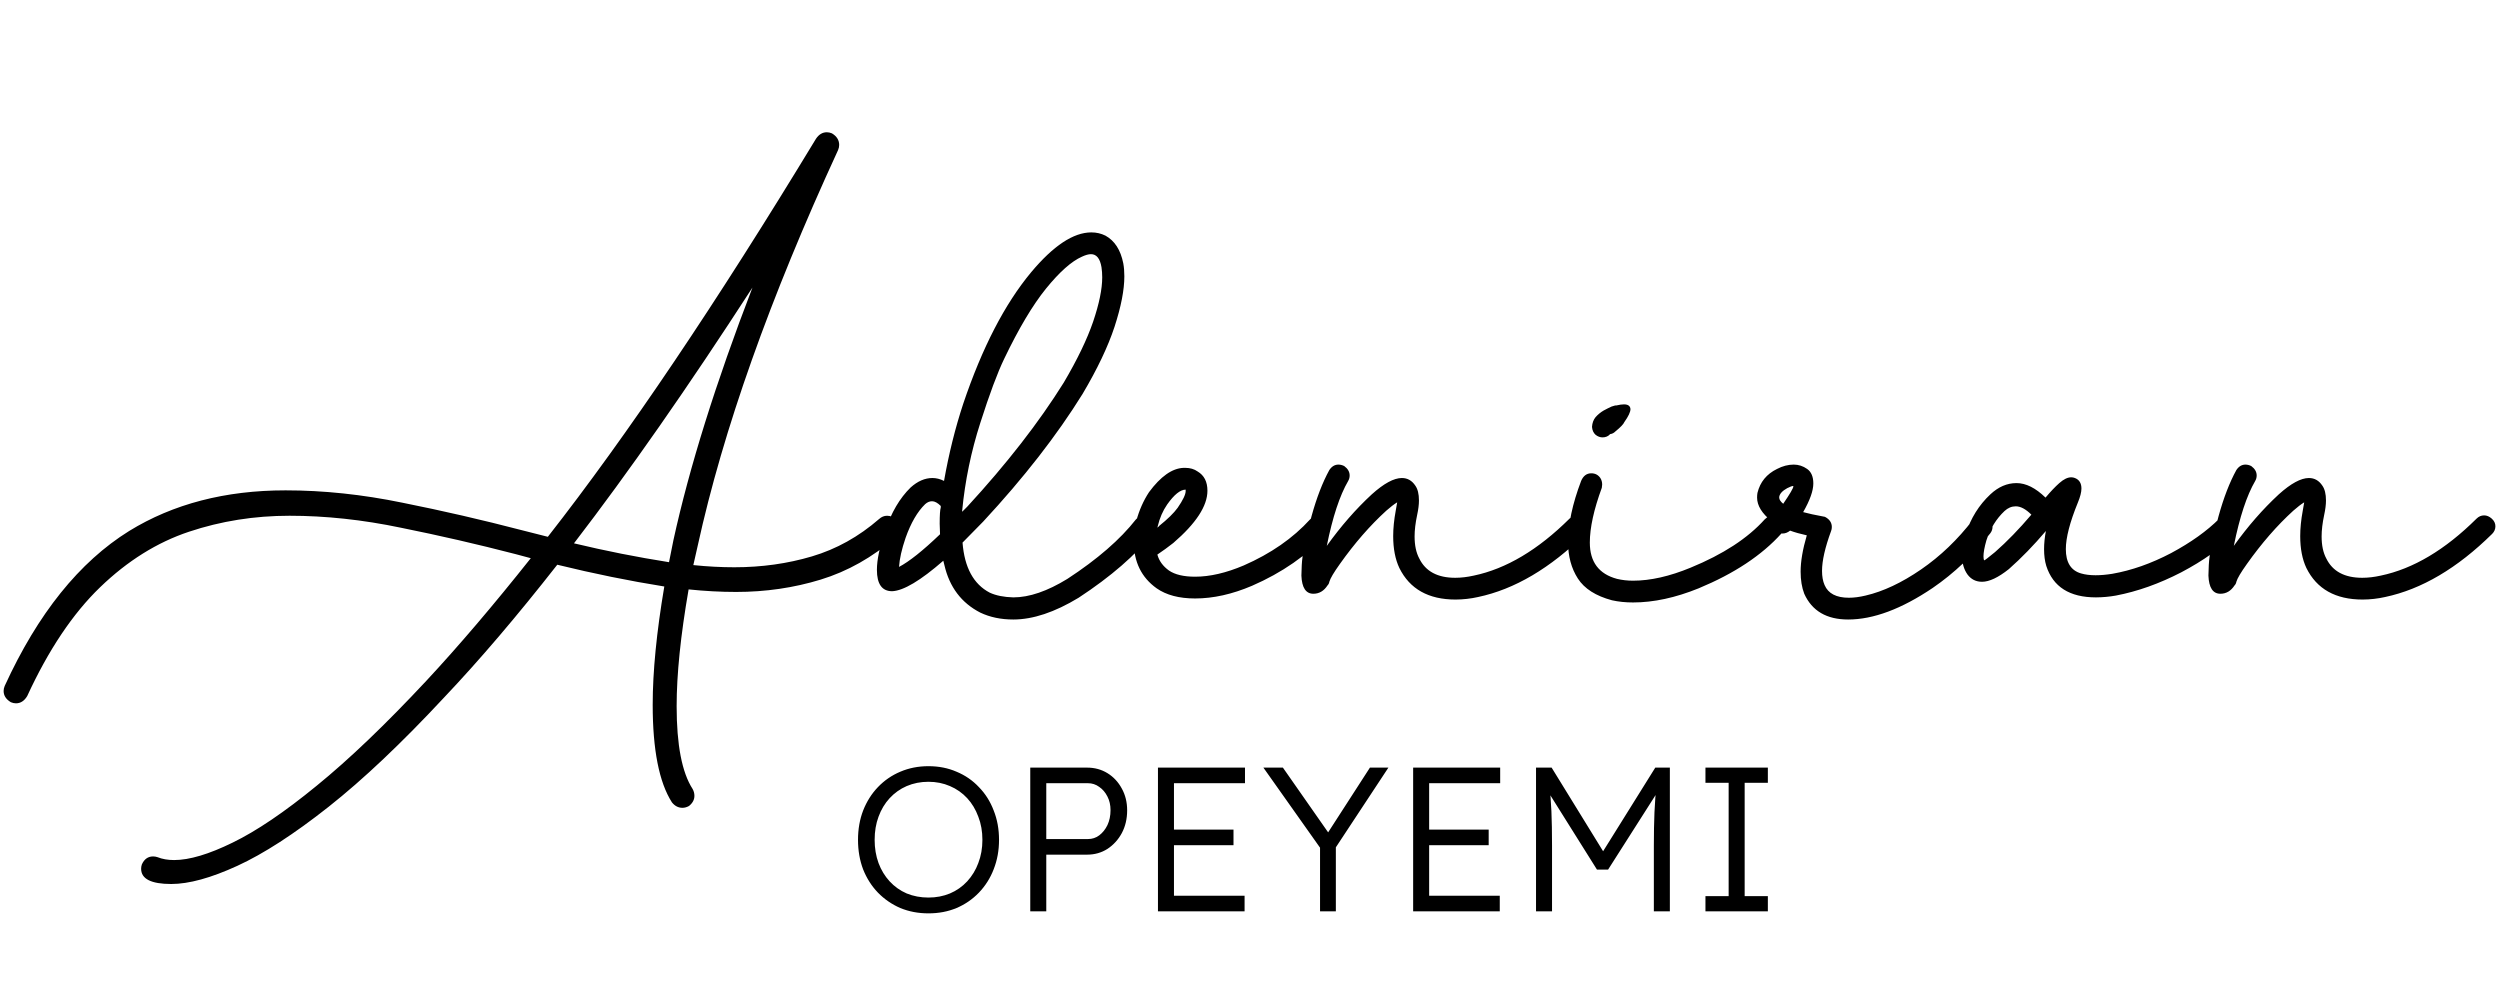
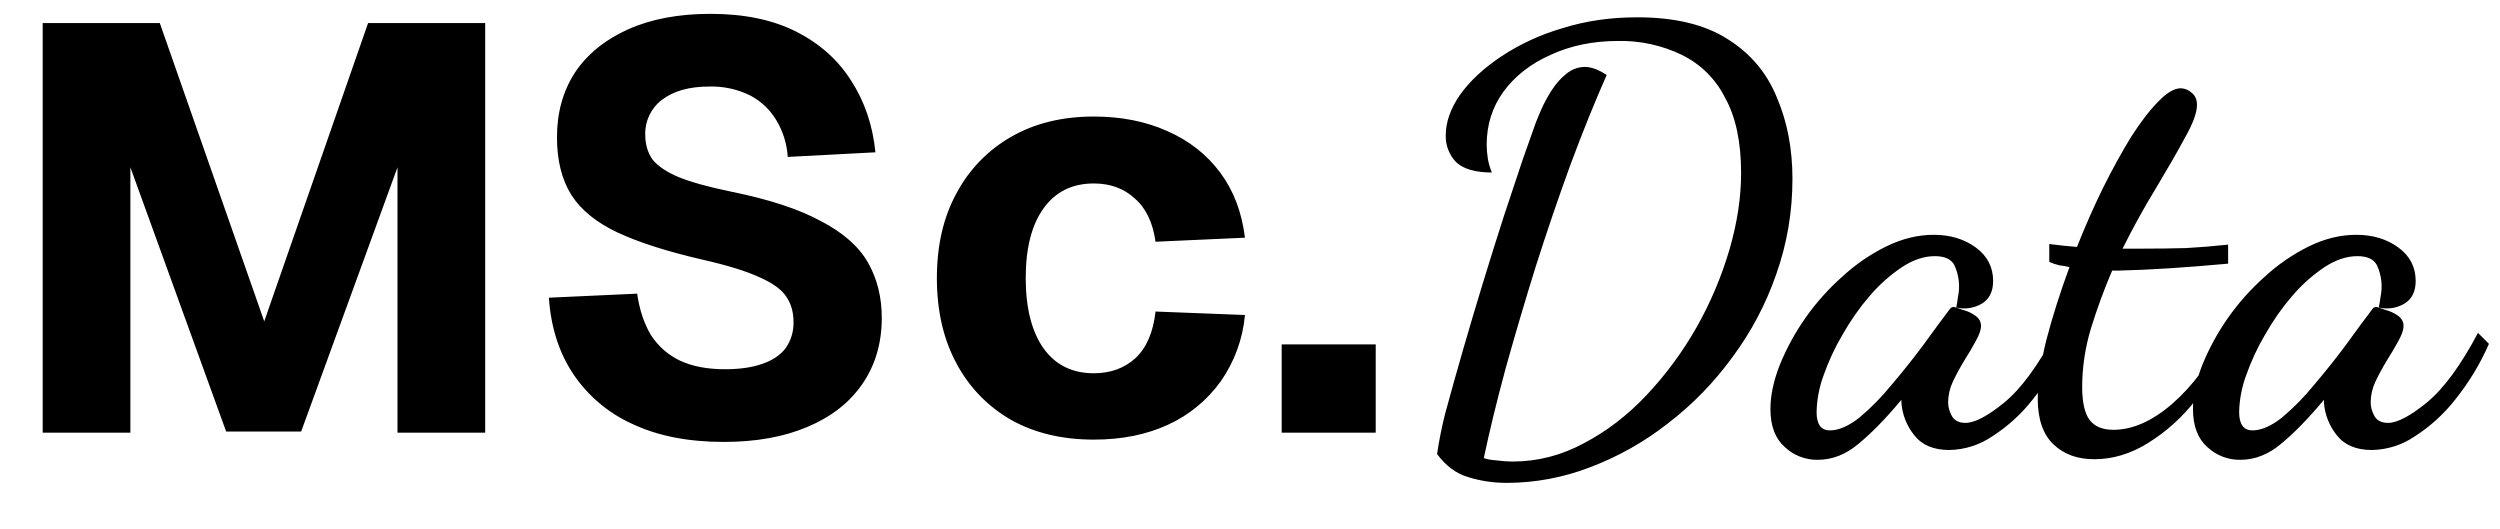
- <svg xmlns="http://www.w3.org/2000/svg" fill="none" viewBox="0 0 513 203">
-   <path d="M35.14 181.397c-4.12 0-6.18-1.042-6.18-3.127 0-.298.05-.595.15-.893.496-1.092 1.265-1.638 2.307-1.638.298 0 .596.05.894.149.992.397 2.134.595 3.424.595 3.127 0 7.123-1.191 11.986-3.573 4.914-2.382 10.672-6.279 17.273-11.688 6.65-5.41 14.145-12.582 22.483-21.516 6.65-7.147 13.798-15.535 21.441-25.164l-3.052-.819a437.733 437.733 0 0 0-23.6-5.434c-7.842-1.638-15.46-2.457-22.856-2.457-7.197 0-14.07 1.092-20.622 3.276-6.552 2.183-12.632 5.98-18.24 11.39-5.609 5.41-10.597 12.855-14.964 22.335-.596.992-1.365 1.489-2.308 1.489-.348 0-.695-.075-1.043-.224-.992-.595-1.489-1.365-1.489-2.308 0-.347.075-.694.224-1.042 6.8-14.84 15.311-25.436 25.536-31.789 9.033-5.559 19.729-8.339 32.087-8.339 7.792 0 15.783.844 23.972 2.532a438.302 438.302 0 0 1 24.568 5.658l5.286 1.34c16.28-20.796 34.619-48.02 55.018-81.67.595-.894 1.34-1.34 2.233-1.34.348 0 .695.074 1.042.223.993.596 1.489 1.39 1.489 2.382 0 .348-.074.695-.223 1.043-13.996 30.375-23.6 57.45-28.811 81.223l-.894 3.946c2.879.298 5.683.446 8.413.446 5.608 0 10.919-.744 15.932-2.233s9.604-4.045 13.773-7.668c.496-.447 1.042-.67 1.638-.67.744 0 1.34.273 1.786.819.497.546.745 1.116.745 1.712 0 .695-.273 1.34-.819 1.936-4.715 4.07-9.827 6.948-15.336 8.636-5.51 1.687-11.292 2.531-17.347 2.531-3.176 0-6.427-.174-9.753-.521-1.638 9.43-2.456 17.421-2.456 23.972 0 7.941 1.091 13.6 3.275 16.975.248.446.372.918.372 1.414 0 .794-.372 1.489-1.116 2.085-.447.248-.894.372-1.34.372-.844 0-1.564-.372-2.159-1.117-2.631-4.119-3.946-10.795-3.946-20.027 0-6.799.794-14.889 2.382-24.27-7.147-1.141-14.468-2.63-21.962-4.467-8.239 10.522-15.982 19.605-23.228 27.249-8.686 9.33-16.577 16.8-23.675 22.409-7.097 5.608-13.35 9.653-18.76 12.135-5.41 2.481-9.927 3.722-13.55 3.722Zm102.143-66.036.893-4.467c3.276-14.989 8.686-32.285 16.23-51.89-13.202 20.399-25.412 37.894-36.628 52.486a250.257 250.257 0 0 0 19.505 3.871Zm70.652 11.763c-2.531 0-4.79-.471-6.775-1.414-3.871-1.986-6.328-5.237-7.37-9.753l-.224-.894c-4.665 4.07-8.164 6.155-10.497 6.254-2.085 0-3.127-1.464-3.127-4.392 0-2.085.571-4.765 1.712-8.041 1.241-3.722 2.978-6.675 5.212-8.859 1.439-1.29 2.928-1.936 4.467-1.936.794 0 1.588.199 2.382.596.993-5.609 2.308-10.895 3.946-15.858 3.871-11.465 8.512-20.448 13.922-26.95 4.566-5.46 8.685-8.19 12.358-8.19 1.042 0 2.01.224 2.904.67 1.886 1.043 3.102 2.929 3.648 5.659.149.794.223 1.687.223 2.68 0 2.78-.67 6.229-2.01 10.348-1.34 4.07-3.524 8.661-6.552 13.773-5.261 8.487-12.06 17.223-20.398 26.206l-4.244 4.318c.397 5.112 2.258 8.537 5.584 10.274 1.29.595 2.903.918 4.839.968 3.275 0 6.973-1.266 11.093-3.797 6.154-4.02 10.844-8.09 14.07-12.21.497-.546 1.067-.819 1.713-.819.496 0 .992.224 1.489.67.496.397.744.919.744 1.564 0 .496-.149.968-.447 1.414-3.523 4.467-8.611 8.885-15.262 13.252-4.913 2.978-9.38 4.467-13.4 4.467Zm-23.452-10.795c2.085-1.092 4.889-3.325 8.413-6.7l-.074-2.159c0-1.737.074-2.854.223-3.351v-.297c-.645-.646-1.241-.968-1.787-.968-.496 0-.968.198-1.414.595-1.588 1.539-2.929 3.847-4.02 6.924-.795 2.333-1.241 4.318-1.341 5.956Zm12.955-11.316 1.042-1.042c8.09-8.785 14.691-17.273 19.803-25.462 2.78-4.715 4.79-8.884 6.03-12.507 1.241-3.673 1.862-6.7 1.862-9.083 0-.744-.05-1.44-.149-2.084-.298-1.787-1.018-2.68-2.159-2.68-.497 0-1.117.173-1.861.52-2.135.944-4.591 3.127-7.371 6.552-2.73 3.375-5.584 8.164-8.561 14.369-1.39 2.878-3.028 7.27-4.914 13.177a85.42 85.42 0 0 0-3.722 18.017v.223Zm40.053 3.276.149-.149a.489.489 0 0 0 .223-.224c1.737-1.389 3.003-2.63 3.797-3.722 1.092-1.588 1.638-2.73 1.638-3.425v-.297c-1.092 0-2.358 1.017-3.797 3.052-.893 1.29-1.539 2.779-1.936 4.467l-.074.298Zm7.742 14.517c-3.275 0-5.906-.695-7.891-2.084-3.127-2.234-4.69-5.435-4.69-9.604 0-1.44.173-2.854.521-4.244.595-2.184 1.464-4.144 2.606-5.881 2.382-3.227 4.739-4.89 7.072-4.988h.372c.993 0 1.837.248 2.532.744 1.34.794 2.01 2.11 2.01 3.946 0 3.127-2.333 6.7-6.998 10.72a53.523 53.523 0 0 1-3.276 2.383c.347 1.29 1.141 2.382 2.382 3.276 1.241.843 3.028 1.265 5.36 1.265 3.028 0 6.353-.769 9.977-2.308 5.558-2.432 10.1-5.583 13.624-9.455.496-.546 1.067-.819 1.712-.819.496 0 .993.224 1.489.67.496.447.744.993.744 1.638 0 .546-.173 1.043-.521 1.489-4.07 4.418-9.182 7.966-15.336 10.646-4.07 1.737-7.966 2.606-11.689 2.606Zm53.455.223c-5.559 0-9.406-2.159-11.54-6.477-.844-1.786-1.266-3.97-1.266-6.551 0-1.588.174-3.325.522-5.211l.297-1.713c-.645.397-1.389.968-2.233 1.713-3.326 3.027-6.502 6.675-9.53 10.943-1.24 1.738-1.96 2.954-2.159 3.648a1.328 1.328 0 0 1-.372.745c-.744 1.141-1.712 1.712-2.903 1.712-1.539 0-2.358-1.241-2.457-3.722l.074-2.159c.1-2.184.77-5.534 2.01-10.051 1.043-3.772 2.259-6.924 3.648-9.455.497-.744 1.117-1.116 1.862-1.116.397 0 .794.099 1.191.297.744.546 1.117 1.191 1.117 1.936 0 .397-.1.77-.298 1.117-1.737 2.978-3.202 7.42-4.393 13.326 2.879-4.02 5.956-7.544 9.232-10.572 2.482-2.233 4.541-3.35 6.179-3.35 1.142 0 2.06.521 2.755 1.564.496.694.744 1.712.744 3.052 0 .844-.124 1.836-.372 2.978-.347 1.638-.521 3.102-.521 4.392 0 1.837.322 3.351.968 4.542 1.29 2.63 3.747 3.945 7.37 3.945 1.191 0 2.457-.148 3.797-.446 6.651-1.39 13.202-5.286 19.654-11.689.447-.446.968-.67 1.564-.67.546 0 1.067.224 1.563.67.497.447.745.968.745 1.564 0 .595-.224 1.117-.67 1.563-7.147 7.048-14.468 11.366-21.963 12.954a21.541 21.541 0 0 1-4.615.521Zm36.405.596c-1.539 0-2.978-.149-4.318-.447-3.326-.893-5.658-2.382-6.998-4.467-1.34-2.084-2.01-4.566-2.01-7.444 0-3.673.893-7.867 2.68-12.582.446-1.043 1.141-1.564 2.084-1.564.794 0 1.415.323 1.861.968.249.397.373.844.373 1.34l-.075.67c-1.638 4.467-2.457 8.214-2.457 11.242 0 3.971 1.862 6.452 5.584 7.445 1.042.248 2.134.372 3.276.372 3.573 0 7.519-.893 11.837-2.68 6.651-2.73 11.713-6.03 15.188-9.902.546-.546 1.141-.819 1.786-.819.497 0 .968.224 1.415.67.496.397.744.919.744 1.564 0 .546-.173 1.042-.521 1.489-4.02 4.467-9.678 8.214-16.974 11.242-4.765 1.935-9.256 2.903-13.475 2.903Zm-6.254-33.874c-.496 0-.968-.174-1.414-.521-.447-.397-.695-.943-.745-1.638.05-.794.298-1.464.745-2.01a6.92 6.92 0 0 1 1.638-1.34c.645-.348 1.191-.62 1.637-.82l.745-.223h.223c.645-.148 1.167-.223 1.564-.223.843 0 1.29.323 1.34.968 0 .596-.422 1.489-1.266 2.68-.149.397-.769 1.042-1.861 1.936a1.75 1.75 0 0 1-1.042.52c-.397.448-.919.67-1.564.67Zm50.402 37.373c-4.417 0-7.42-1.762-9.008-5.286-.497-1.29-.745-2.804-.745-4.541 0-2.085.422-4.566 1.266-7.445-1.34-.298-2.482-.62-3.425-.968-.496.397-1.017.596-1.563.596-.447 0-.894-.149-1.34-.447-.596-.496-.894-1.117-.894-1.861v-.223c-1.985-1.589-2.978-3.202-2.978-4.84 0-.347.025-.67.075-.967.546-2.234 1.886-3.872 4.02-4.914 1.141-.596 2.283-.893 3.425-.893.992 0 1.91.297 2.754.893.844.596 1.266 1.588 1.266 2.978 0 1.489-.695 3.449-2.085 5.881 1.092.298 2.457.596 4.095.894l.372.074c.943.496 1.415 1.191 1.415 2.085 0 .297-.05.57-.149.819-1.241 3.375-1.861 6.104-1.861 8.189 0 1.142.173 2.109.521 2.903.744 1.738 2.407 2.606 4.988 2.606 1.042 0 2.184-.149 3.424-.447 3.624-.843 7.42-2.63 11.391-5.36 3.971-2.73 7.519-6.129 10.646-10.199.496-.596 1.092-.894 1.787-.894.447 0 .893.174 1.34.521.596.546.893 1.142.893 1.787 0 .497-.149.943-.446 1.34-3.475 4.467-7.42 8.214-11.838 11.242-6.402 4.318-12.184 6.477-17.346 6.477Zm-13.326-23.749c1.389-2.035 2.084-3.226 2.084-3.573 0-.05-.025-.075-.074-.075-.199 0-.596.149-1.192.447-.992.546-1.538 1.141-1.637 1.786v.149c0 .397.273.819.819 1.266Zm41.244 11.614c.099 0 .844-.571 2.233-1.712 2.432-2.135 4.914-4.691 7.445-7.669-1.141-1.141-2.208-1.712-3.201-1.712-.844 0-1.613.323-2.308.968-1.687 1.588-2.928 3.598-3.722 6.03-.397 1.39-.596 2.482-.596 3.276 0 .397.05.67.149.819Zm22.93 7.594c-5.41 0-8.81-2.159-10.199-6.477-.298-.993-.447-2.134-.447-3.425 0-1.141.124-2.382.372-3.722-2.481 2.928-5.013 5.534-7.593 7.817-2.184 1.737-4.021 2.605-5.51 2.605-1.24 0-2.233-.496-2.978-1.489-.744-1.042-1.116-2.332-1.116-3.871 0-1.39.248-2.879.744-4.467 1.042-3.226 2.73-5.931 5.063-8.115 1.638-1.538 3.424-2.308 5.36-2.308 1.936 0 3.921.993 5.956 2.978 1.042-1.24 1.985-2.233 2.829-2.978.893-.794 1.712-1.19 2.457-1.19.248 0 .496.049.744.148.894.348 1.34 1.067 1.34 2.159 0 .745-.248 1.712-.744 2.904-1.638 4.02-2.457 7.196-2.457 9.529 0 2.73 1.042 4.393 3.127 4.988.844.248 1.836.372 2.978.372 1.042 0 2.184-.099 3.424-.297 3.971-.695 7.991-2.11 12.061-4.244 4.07-2.184 7.37-4.541 9.902-7.073.446-.446.968-.67 1.563-.67.596 0 1.117.249 1.564.745.446.447.67.968.67 1.563 0 .546-.199 1.067-.596 1.564-2.829 2.829-6.502 5.434-11.018 7.817-4.517 2.332-8.984 3.921-13.401 4.764a24.05 24.05 0 0 1-4.095.373Zm54.72.446c-5.559 0-9.405-2.159-11.54-6.477-.843-1.786-1.265-3.97-1.265-6.551 0-1.588.173-3.325.521-5.211l.298-1.713c-.646.397-1.39.968-2.234 1.713-3.325 3.027-6.502 6.675-9.529 10.943-1.241 1.738-1.961 2.954-2.159 3.648-.05.298-.174.546-.372.745-.745 1.141-1.713 1.712-2.904 1.712-1.539 0-2.358-1.241-2.457-3.722l.075-2.159c.099-2.184.769-5.534 2.01-10.051 1.042-3.772 2.258-6.924 3.648-9.455.496-.744 1.116-1.116 1.861-1.116.397 0 .794.099 1.191.297.745.546 1.117 1.191 1.117 1.936 0 .397-.099.77-.298 1.117-1.737 2.978-3.201 7.42-4.392 13.326 2.878-4.02 5.956-7.544 9.231-10.572 2.482-2.233 4.542-3.35 6.179-3.35 1.142 0 2.06.521 2.755 1.564.496.694.745 1.712.745 3.052 0 .844-.125 1.836-.373 2.978-.347 1.638-.521 3.102-.521 4.392 0 1.837.323 3.351.968 4.542 1.29 2.63 3.747 3.945 7.37 3.945 1.192 0 2.457-.148 3.797-.446 6.651-1.39 13.202-5.286 19.655-11.689.446-.446.968-.67 1.563-.67.546 0 1.067.224 1.564.67.496.447.744.968.744 1.564 0 .595-.223 1.117-.67 1.563-7.147 7.048-14.468 11.366-21.962 12.954a21.55 21.55 0 0 1-4.616.521ZM190.512 187.421c-2.078 0-4.002-.365-5.771-1.095a14.42 14.42 0 0 1-4.591-3.159c-1.292-1.348-2.303-2.935-3.033-4.76-.702-1.853-1.053-3.875-1.053-6.065 0-2.191.351-4.198 1.053-6.024.73-1.853 1.741-3.454 3.033-4.801a13.591 13.591 0 0 1 4.591-3.16c1.769-.758 3.693-1.137 5.771-1.137 2.106 0 4.029.379 5.77 1.137 1.769.731 3.3 1.784 4.591 3.16 1.32 1.347 2.331 2.948 3.033 4.801.73 1.826 1.095 3.833 1.095 6.024 0 2.162-.365 4.17-1.095 6.023a14.248 14.248 0 0 1-3.033 4.802 13.816 13.816 0 0 1-4.591 3.159c-1.741.73-3.664 1.095-5.77 1.095Zm0-3.243c1.6 0 3.074-.281 4.422-.843a10.217 10.217 0 0 0 3.539-2.485 11.276 11.276 0 0 0 2.274-3.749c.562-1.46.843-3.046.843-4.759 0-1.741-.281-3.328-.843-4.76-.533-1.46-1.292-2.724-2.274-3.791a10.23 10.23 0 0 0-3.539-2.485c-1.348-.59-2.822-.885-4.422-.885-1.601 0-3.089.295-4.465.885a10.319 10.319 0 0 0-3.496 2.485c-.983 1.067-1.741 2.331-2.275 3.791-.533 1.432-.8 3.019-.8 4.76 0 1.713.267 3.299.8 4.759.534 1.433 1.292 2.682 2.275 3.749a10.305 10.305 0 0 0 3.496 2.485c1.376.562 2.864.843 4.465.843ZM211.41 187v-29.485h11.668c1.544 0 2.934.379 4.17 1.137 1.236.758 2.218 1.812 2.948 3.159.731 1.32 1.096 2.809 1.096 4.465 0 1.741-.365 3.3-1.096 4.676-.73 1.348-1.712 2.429-2.948 3.243-1.236.786-2.626 1.179-4.17 1.179h-8.382V187h-3.286Zm3.286-14.827h8.55c.871 0 1.643-.252 2.317-.758.702-.533 1.264-1.235 1.685-2.106.421-.899.632-1.924.632-3.075 0-1.039-.211-1.966-.632-2.78-.421-.842-.983-1.502-1.685-1.98a3.761 3.761 0 0 0-2.317-.758h-8.55v11.457ZM237.613 187v-29.485h17.859v3.201h-14.574v23.083h14.49V187h-17.775Zm1.516-13.563v-3.201h13.984v3.201h-13.984ZM270.873 187v-14.7l.295 2.064-11.92-16.849h4.001l9.772 13.984-.884-.084 8.972-13.9h3.791l-11.415 17.312.632-2.864V187h-3.244Zm19.104 0v-29.485h17.859v3.201h-14.574v23.083h14.49V187h-17.775Zm1.516-13.563v-3.201h13.984v3.201h-13.984ZM315.192 187v-29.485h3.201l11.331 18.407-1.517-.042 11.457-18.365h2.991V187h-3.285v-13.479c0-2.527.042-4.802.126-6.824.084-2.021.239-4.029.463-6.023l.59 1.18-10.573 16.595h-2.274l-10.278-16.385.464-1.39c.224 1.882.379 3.819.463 5.813.084 1.966.126 4.31.126 7.034V187h-3.285Zm34.767 0v-3.117h4.759v-23.251h-4.759v-3.117h12.805v3.117h-4.76v23.251h4.76V187h-12.805Z" fill="#000" />
+ <svg xmlns="http://www.w3.org/2000/svg" fill="none" viewBox="0 0 52 11">
+   <path d="M.888 9V.48h2.436l2.172 6.204L7.656.48h2.436V9H8.268V3.48L6.264 8.976h-1.56L2.712 3.48V9H.888Zm14.165.192c-.736 0-1.368-.124-1.896-.372a2.94 2.94 0 0 1-1.236-1.044c-.296-.448-.464-.976-.504-1.584l1.836-.084c.048.336.144.624.288.864.152.232.352.408.6.528.256.12.568.18.936.18.304 0 .56-.036.768-.108.216-.072.38-.18.492-.324a.905.905 0 0 0 .168-.552c0-.2-.048-.372-.144-.516-.096-.152-.28-.288-.552-.408-.272-.128-.672-.252-1.2-.372-.728-.168-1.316-.356-1.764-.564-.44-.208-.76-.468-.96-.78-.2-.32-.3-.72-.3-1.2 0-.512.124-.96.372-1.344.256-.384.624-.684 1.104-.9.48-.216 1.052-.324 1.716-.324.704 0 1.3.124 1.788.372s.868.588 1.14 1.02c.28.432.448.928.504 1.488l-1.824.096a1.672 1.672 0 0 0-.24-.768 1.371 1.371 0 0 0-.552-.516 1.81 1.81 0 0 0-.84-.18c-.416 0-.744.092-.984.276a.876.876 0 0 0-.348.72c0 .208.052.384.156.528.112.136.292.256.54.36.256.104.616.204 1.08.3.792.16 1.416.364 1.872.612.464.24.792.528.984.864.192.336.288.72.288 1.152 0 .528-.136.988-.408 1.38-.264.384-.644.68-1.14.888-.488.208-1.068.312-1.74.312Zm7.698-.048c-.656 0-1.228-.136-1.716-.408a2.933 2.933 0 0 1-1.14-1.176c-.272-.504-.408-1.096-.408-1.776 0-.68.136-1.268.408-1.764a2.933 2.933 0 0 1 1.14-1.176c.488-.28 1.06-.42 1.716-.42.568 0 1.076.1 1.524.3.456.2.824.488 1.104.864.28.376.452.828.516 1.356l-1.86.084c-.056-.4-.2-.7-.432-.9-.224-.208-.508-.312-.852-.312-.448 0-.796.172-1.044.516-.248.344-.372.828-.372 1.452s.124 1.112.372 1.464c.248.344.596.516 1.044.516.344 0 .632-.104.864-.312.232-.216.372-.54.42-.972l1.86.072a2.845 2.845 0 0 1-.504 1.38 2.751 2.751 0 0 1-1.092.9c-.448.208-.964.312-1.548.312ZM26.659 9V7.164h1.956V9h-1.956Zm4.684 1.044c-.28 0-.548-.04-.804-.12-.248-.072-.464-.232-.648-.48a8.44 8.44 0 0 1 .168-.84 90.07 90.07 0 0 1 .78-2.7c.152-.496.3-.968.444-1.416l.396-1.188c.12-.344.208-.592.264-.744.024-.064.064-.16.12-.288.056-.128.128-.26.216-.396s.188-.248.3-.336a.604.604 0 0 1 .384-.144c.136 0 .288.056.456.168-.248.56-.5 1.184-.756 1.872-.248.68-.488 1.384-.72 2.112a74.76 74.76 0 0 0-.624 2.112c-.184.68-.336 1.304-.456 1.872.064.024.152.04.264.048.12.016.232.024.336.024.52 0 1.016-.128 1.488-.384.472-.248.904-.58 1.296-.996a7.36 7.36 0 0 0 1.044-1.416 7.68 7.68 0 0 0 .684-1.62c.16-.552.24-1.08.24-1.584 0-.648-.112-1.172-.336-1.572a1.972 1.972 0 0 0-.9-.888 2.913 2.913 0 0 0-1.32-.288c-.52 0-.988.096-1.404.288-.416.184-.744.44-.984.768-.232.32-.348.688-.348 1.104 0 .088.008.184.024.288.016.096.044.192.084.288-.344 0-.592-.072-.744-.216a.773.773 0 0 1-.216-.552c0-.28.1-.564.3-.852.208-.288.492-.552.852-.792a4.651 4.651 0 0 1 1.272-.588c.48-.152 1-.228 1.56-.228.784 0 1.412.152 1.884.456.472.296.812.7 1.02 1.212.216.504.324 1.068.324 1.692 0 .688-.112 1.348-.336 1.98-.216.624-.52 1.2-.912 1.728a6.664 6.664 0 0 1-1.344 1.38 6.14 6.14 0 0 1-1.62.912 4.827 4.827 0 0 1-1.728.324Zm6.466-.48a.978.978 0 0 1-.684-.264c-.2-.176-.3-.44-.3-.792 0-.28.064-.584.192-.912a4.947 4.947 0 0 1 1.296-1.836 3.89 3.89 0 0 1 .924-.636c.328-.16.656-.24.984-.24.344 0 .636.088.876.264.24.176.36.408.36.696 0 .216-.076.372-.228.468a.722.722 0 0 1-.54.084c.016-.072.028-.144.036-.216a1.049 1.049 0 0 0-.072-.66c-.064-.128-.2-.192-.408-.192-.224 0-.452.076-.684.228a3.298 3.298 0 0 0-.672.6c-.208.24-.396.508-.564.804a4.76 4.76 0 0 0-.396.852 2.36 2.36 0 0 0-.144.756c0 .256.092.384.276.384.184 0 .388-.088.612-.264a4.97 4.97 0 0 0 .672-.684c.232-.272.452-.548.66-.828.208-.288.388-.532.54-.732.024-.04.056-.06.096-.06.032.008.092.028.18.06a.79.79 0 0 1 .264.12c.08.056.12.128.12.216 0 .08-.036.184-.108.312-.064.12-.144.256-.24.408a4.752 4.752 0 0 0-.24.444 1.03 1.03 0 0 0-.096.42c0 .104.028.204.084.3.056.088.148.132.276.132.192 0 .46-.14.804-.42.352-.288.708-.772 1.068-1.452l.228.228a5.132 5.132 0 0 1-.696 1.152 3.393 3.393 0 0 1-.84.768 1.639 1.639 0 0 1-.9.288c-.328 0-.572-.104-.732-.312a1.219 1.219 0 0 1-.264-.672v-.06c-.32.384-.616.688-.888.912-.264.224-.548.336-.852.336Zm5.752-.012c-.352 0-.636-.104-.852-.312-.216-.208-.324-.524-.324-.948 0-.328.06-.736.18-1.224.128-.488.288-.992.48-1.512a1.182 1.182 0 0 0-.204-.036 1.141 1.141 0 0 1-.216-.072v-.372c.128.016.232.028.312.036l.264.024c.168-.424.348-.832.54-1.224.2-.4.396-.756.588-1.068.2-.312.388-.556.564-.732.176-.184.332-.276.468-.276a.34.34 0 0 1 .228.096c.072.056.108.14.108.252 0 .16-.084.388-.252.684-.16.296-.36.644-.6 1.044-.24.392-.472.812-.696 1.26h.372c.352 0 .668-.004.948-.012.288-.016.58-.04.876-.072v.396c-.44.04-.844.072-1.212.096-.368.024-.72.04-1.056.048h-.144a12.13 12.13 0 0 0-.444 1.212 4.24 4.24 0 0 0-.18 1.2c0 .328.052.56.156.696.104.136.268.204.492.204.4 0 .808-.18 1.224-.54.424-.368.792-.864 1.104-1.488l.168.12c-.208.472-.468.9-.78 1.284a3.728 3.728 0 0 1-.996.9c-.36.224-.732.336-1.116.336Zm3.037.012a.978.978 0 0 1-.684-.264c-.2-.176-.3-.44-.3-.792 0-.28.064-.584.192-.912a4.947 4.947 0 0 1 1.296-1.836 3.89 3.89 0 0 1 .924-.636c.328-.16.656-.24.984-.24.344 0 .636.088.876.264.24.176.36.408.36.696 0 .216-.076.372-.228.468a.722.722 0 0 1-.54.084c.016-.072.028-.144.036-.216a1.049 1.049 0 0 0-.072-.66c-.064-.128-.2-.192-.408-.192-.224 0-.452.076-.684.228a3.298 3.298 0 0 0-.672.6c-.208.24-.396.508-.564.804a4.76 4.76 0 0 0-.396.852 2.36 2.36 0 0 0-.144.756c0 .256.092.384.276.384.184 0 .388-.088.612-.264a4.97 4.97 0 0 0 .672-.684c.232-.272.452-.548.66-.828.208-.288.388-.532.54-.732.024-.04.056-.06.096-.06.032.008.092.028.18.06a.79.79 0 0 1 .264.12c.08.056.12.128.12.216 0 .08-.036.184-.108.312-.064.12-.144.256-.24.408a4.752 4.752 0 0 0-.24.444 1.03 1.03 0 0 0-.096.42c0 .104.028.204.084.3.056.088.148.132.276.132.192 0 .46-.14.804-.42.352-.288.708-.772 1.068-1.452l.228.228a5.132 5.132 0 0 1-.696 1.152 3.393 3.393 0 0 1-.84.768 1.639 1.639 0 0 1-.9.288c-.328 0-.572-.104-.732-.312a1.219 1.219 0 0 1-.264-.672v-.06c-.32.384-.616.688-.888.912-.264.224-.548.336-.852.336Z" fill="#000" />
</svg>
